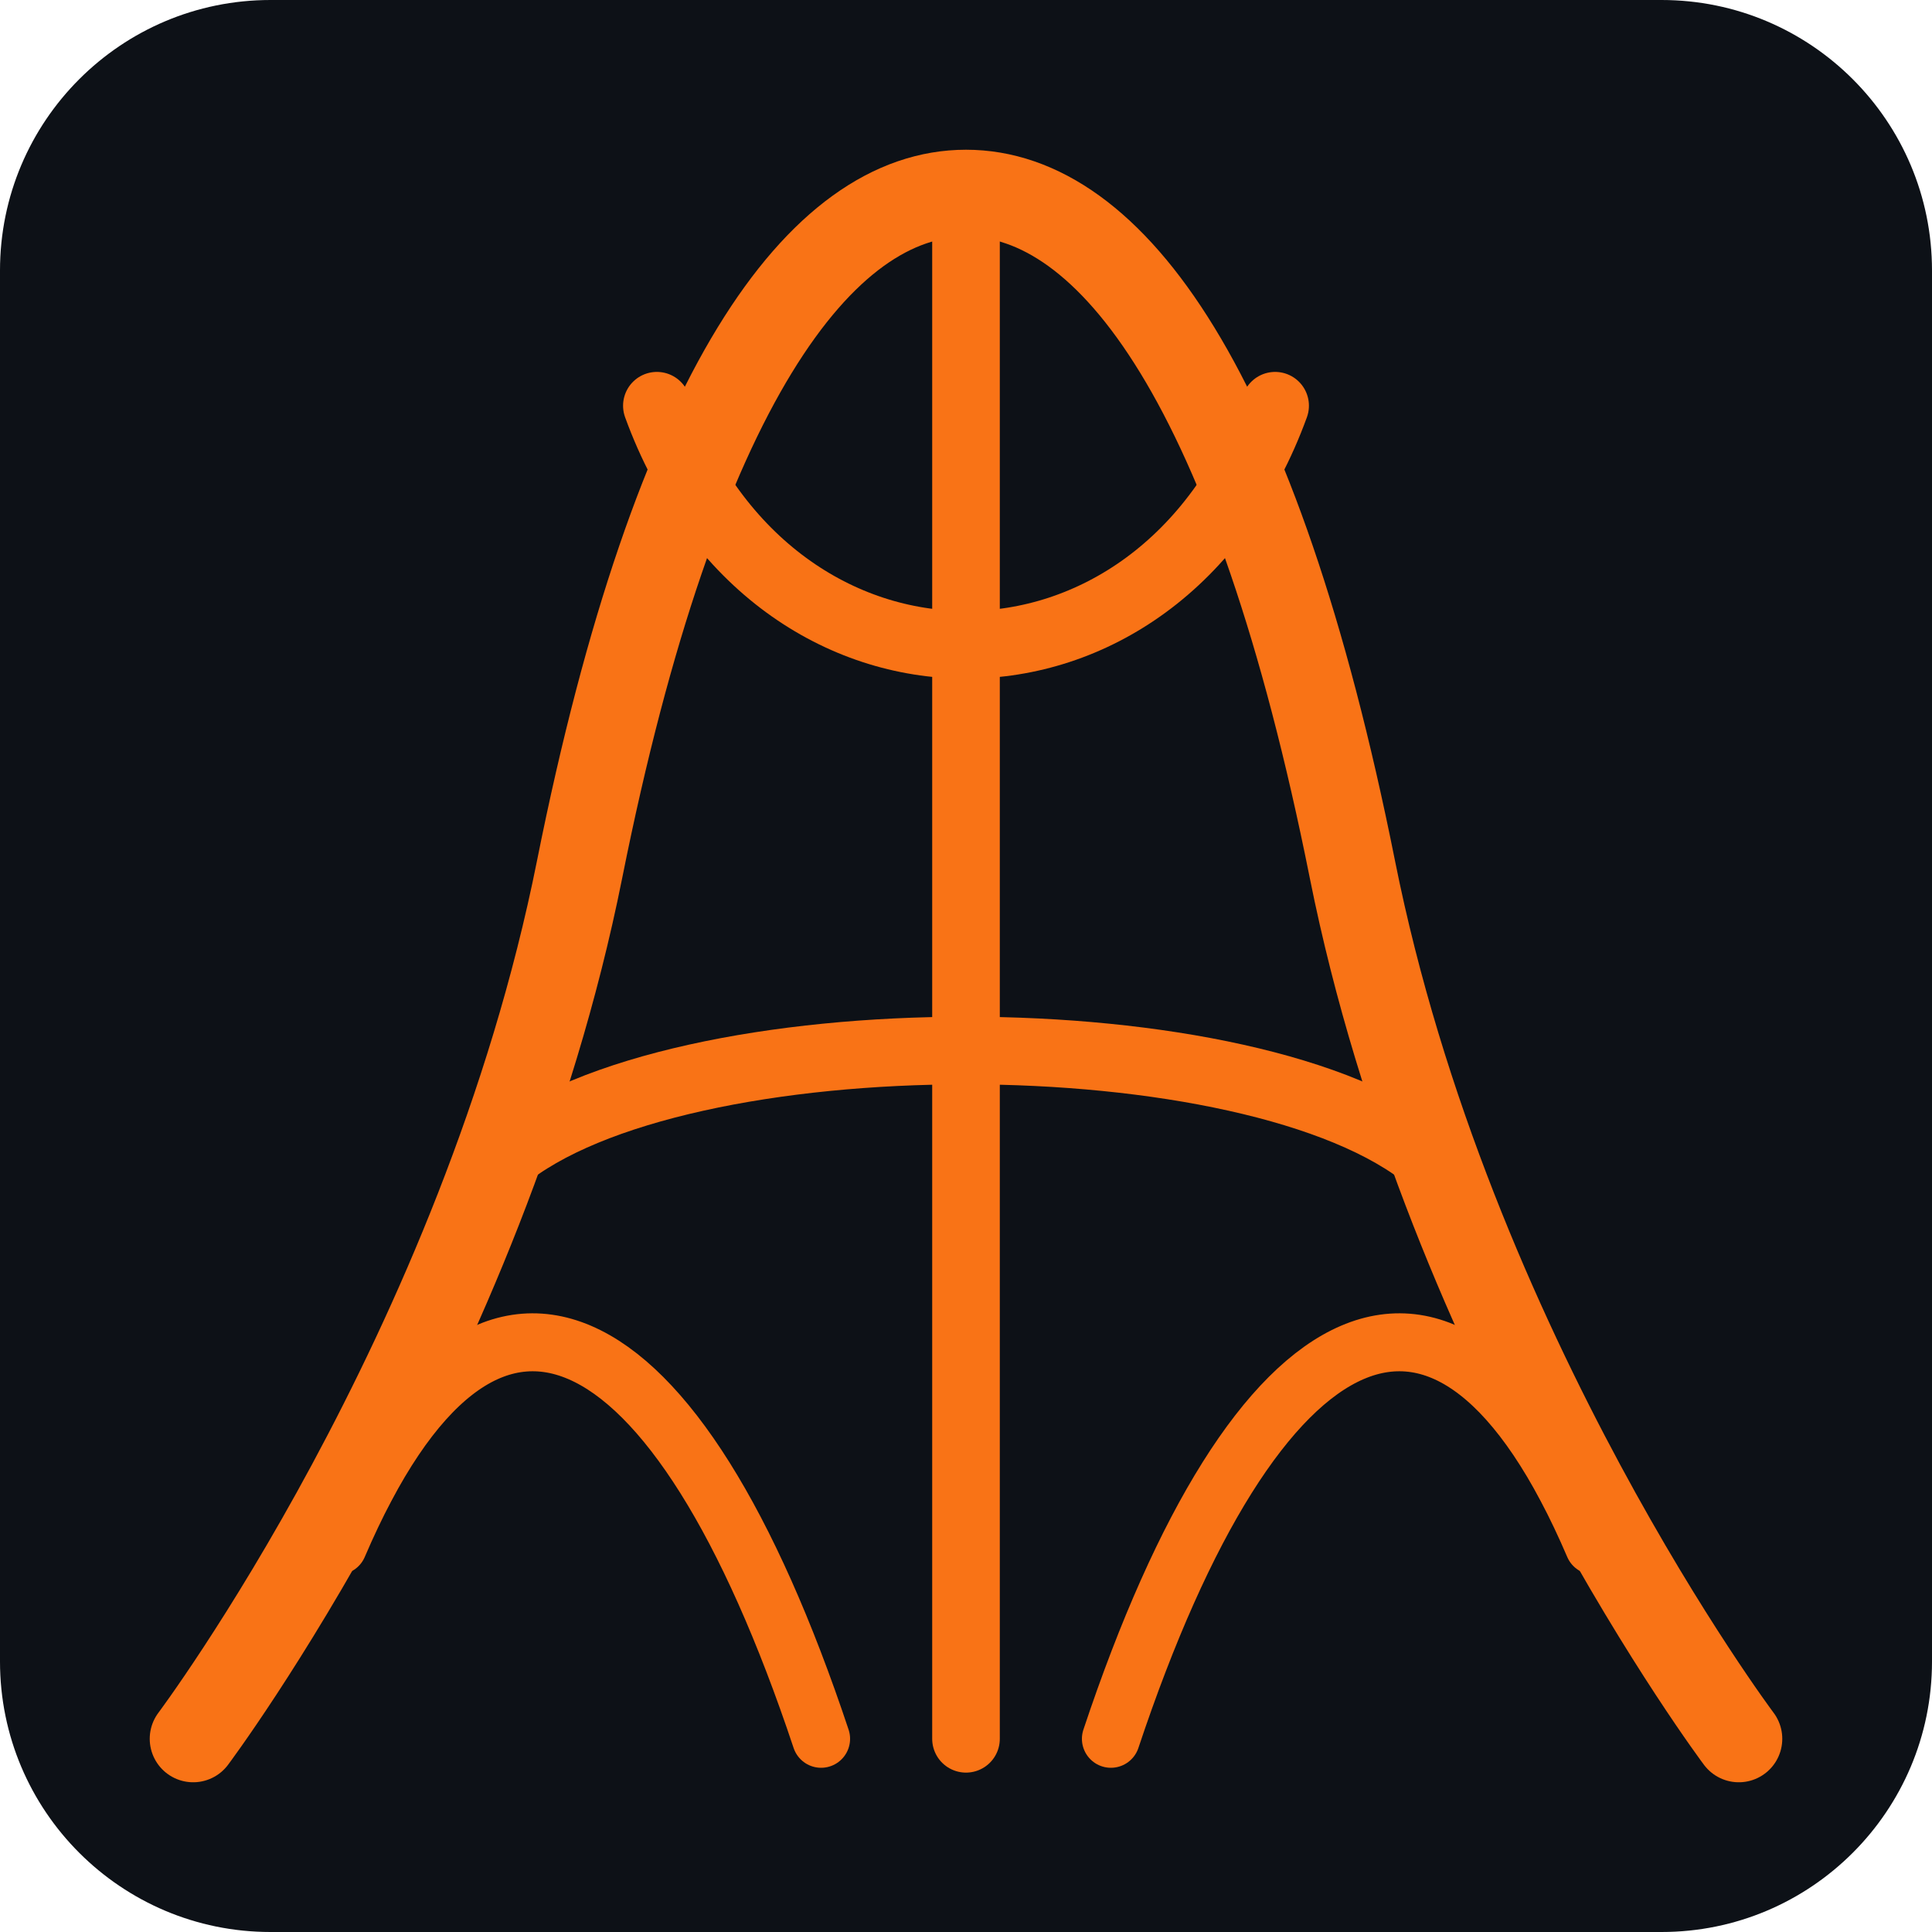
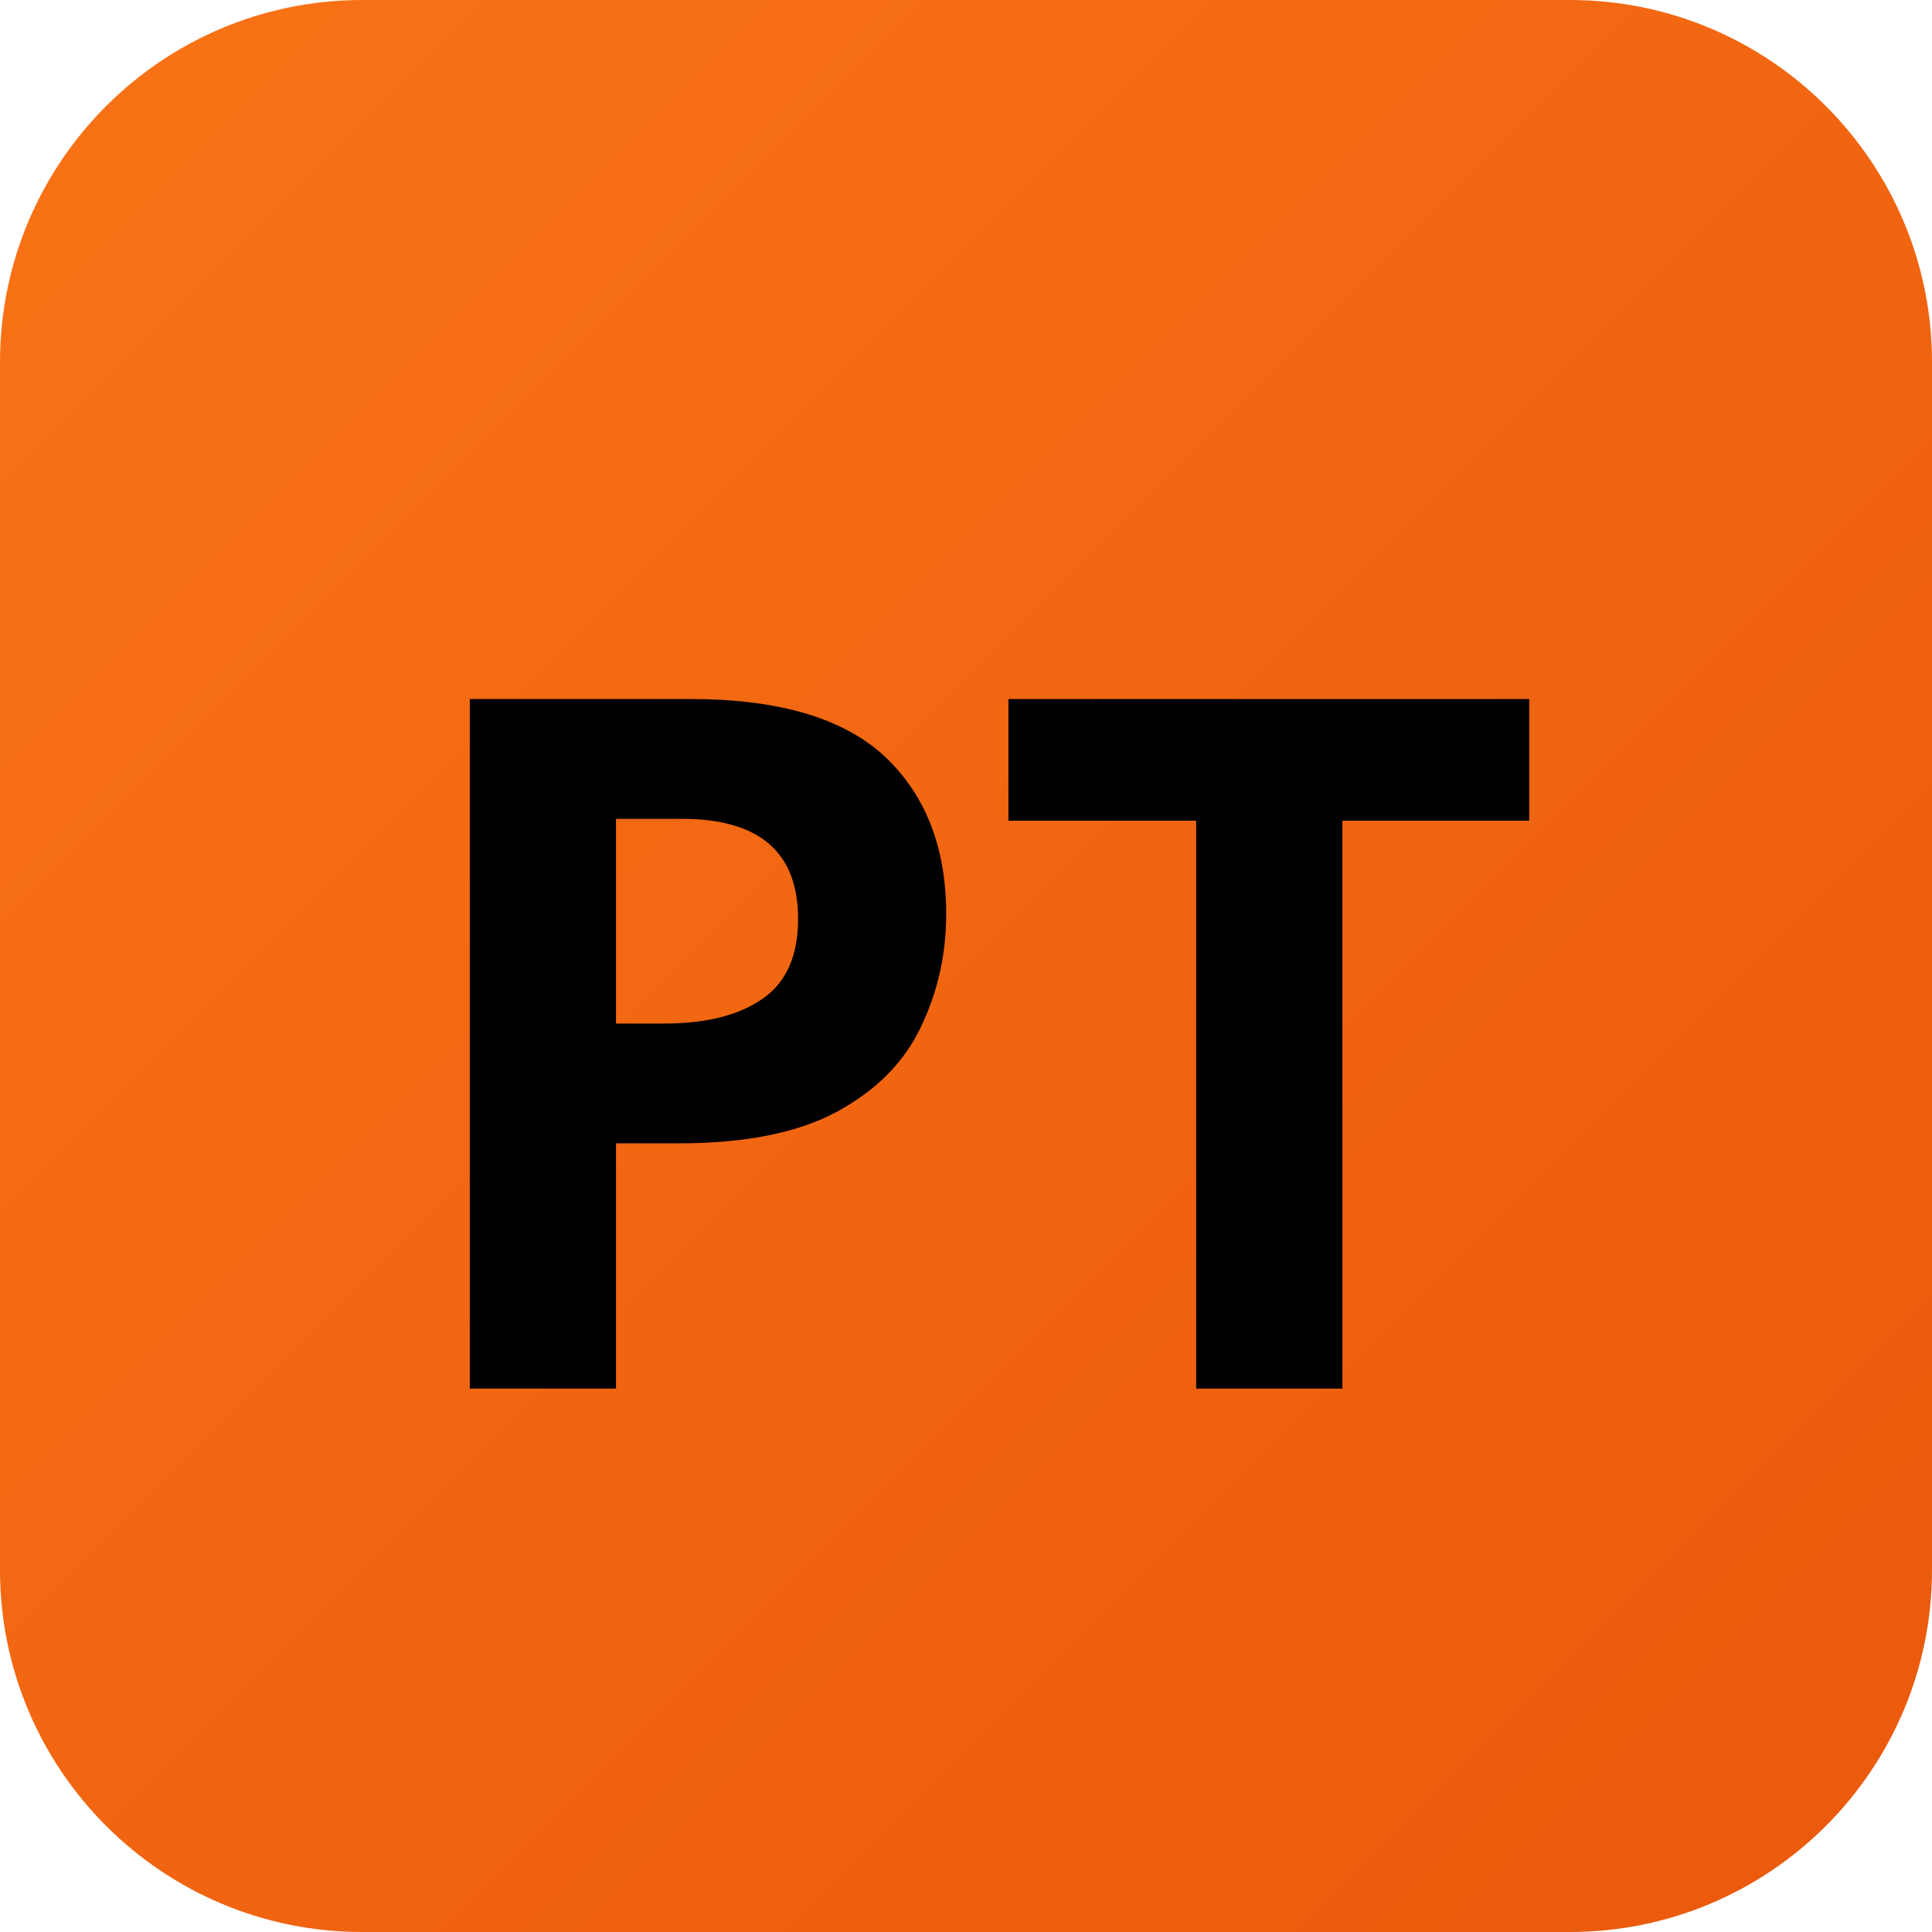
- <svg xmlns="http://www.w3.org/2000/svg" viewBox="0 0 200 200">
-   <rect width="200" height="200" rx="28" fill="#0d1117" />
-   <g fill="none" stroke="#f97316" stroke-linecap="round" stroke-linejoin="round">
-     <path d="M20 180 C20 180, 50 140, 60 90 C70 40, 85 20, 100 20 C115 20, 130 40, 140 90 C150 140, 180 180, 180 180" stroke-width="9" />
-     <path d="M100 20 L100 180" stroke-width="7" />
-     <path d="M52 120 C70 105, 130 105, 148 120" stroke-width="7" />
-     <path d="M68 42 C80 75, 120 75, 132 42" stroke-width="7" />
-     <path d="M35 160 C50 125, 70 135, 85 180" stroke-width="6" />
-     <path d="M165 160 C150 125, 130 135, 115 180" stroke-width="6" />
-   </g>
+ <svg xmlns="http://www.w3.org/2000/svg" viewBox="0 0 32 32">
+   <defs>
+     <linearGradient id="g" x1="0%" y1="0%" x2="100%" y2="100%">
+       <stop offset="0%" style="stop-color:#f97316" />
+       <stop offset="100%" style="stop-color:#ea580c" />
+     </linearGradient>
+   </defs>
+   <rect width="32" height="32" rx="6" fill="url(#g)" />
+   <text x="16" y="23" text-anchor="middle" font-family="Arial Black,sans-serif" font-size="16" font-weight="900" fill="#000">PT</text>
</svg>
